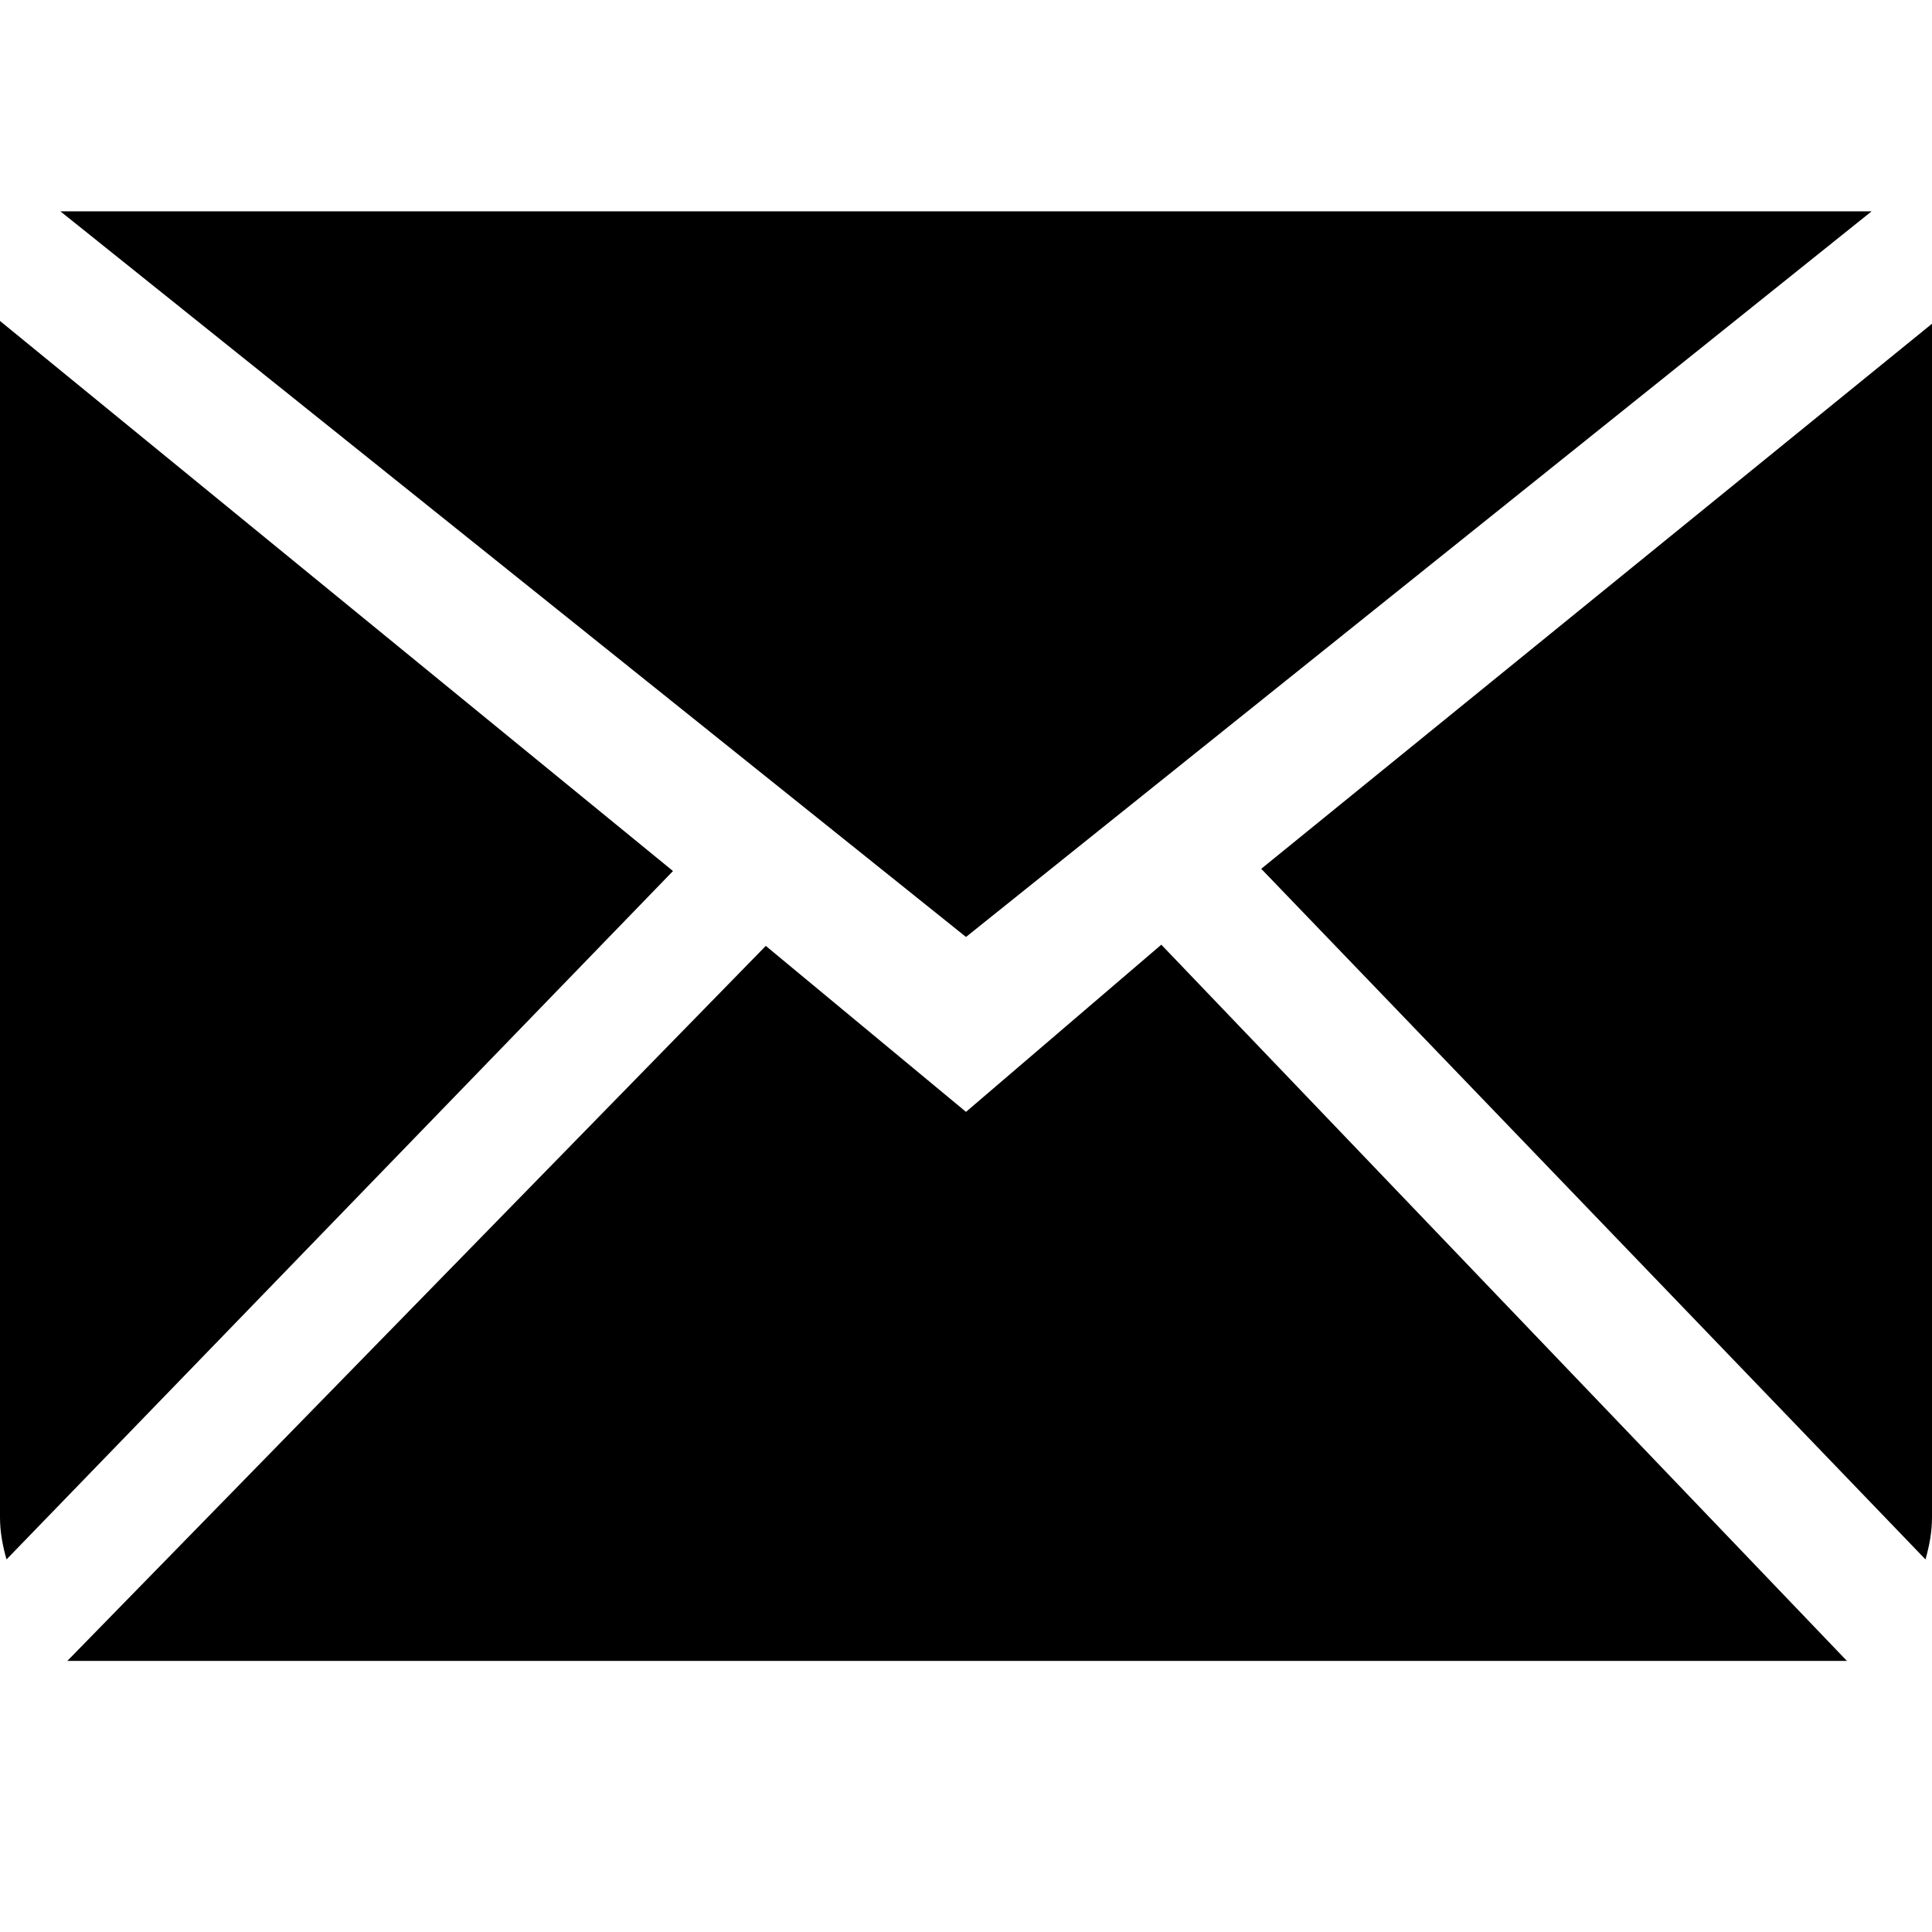
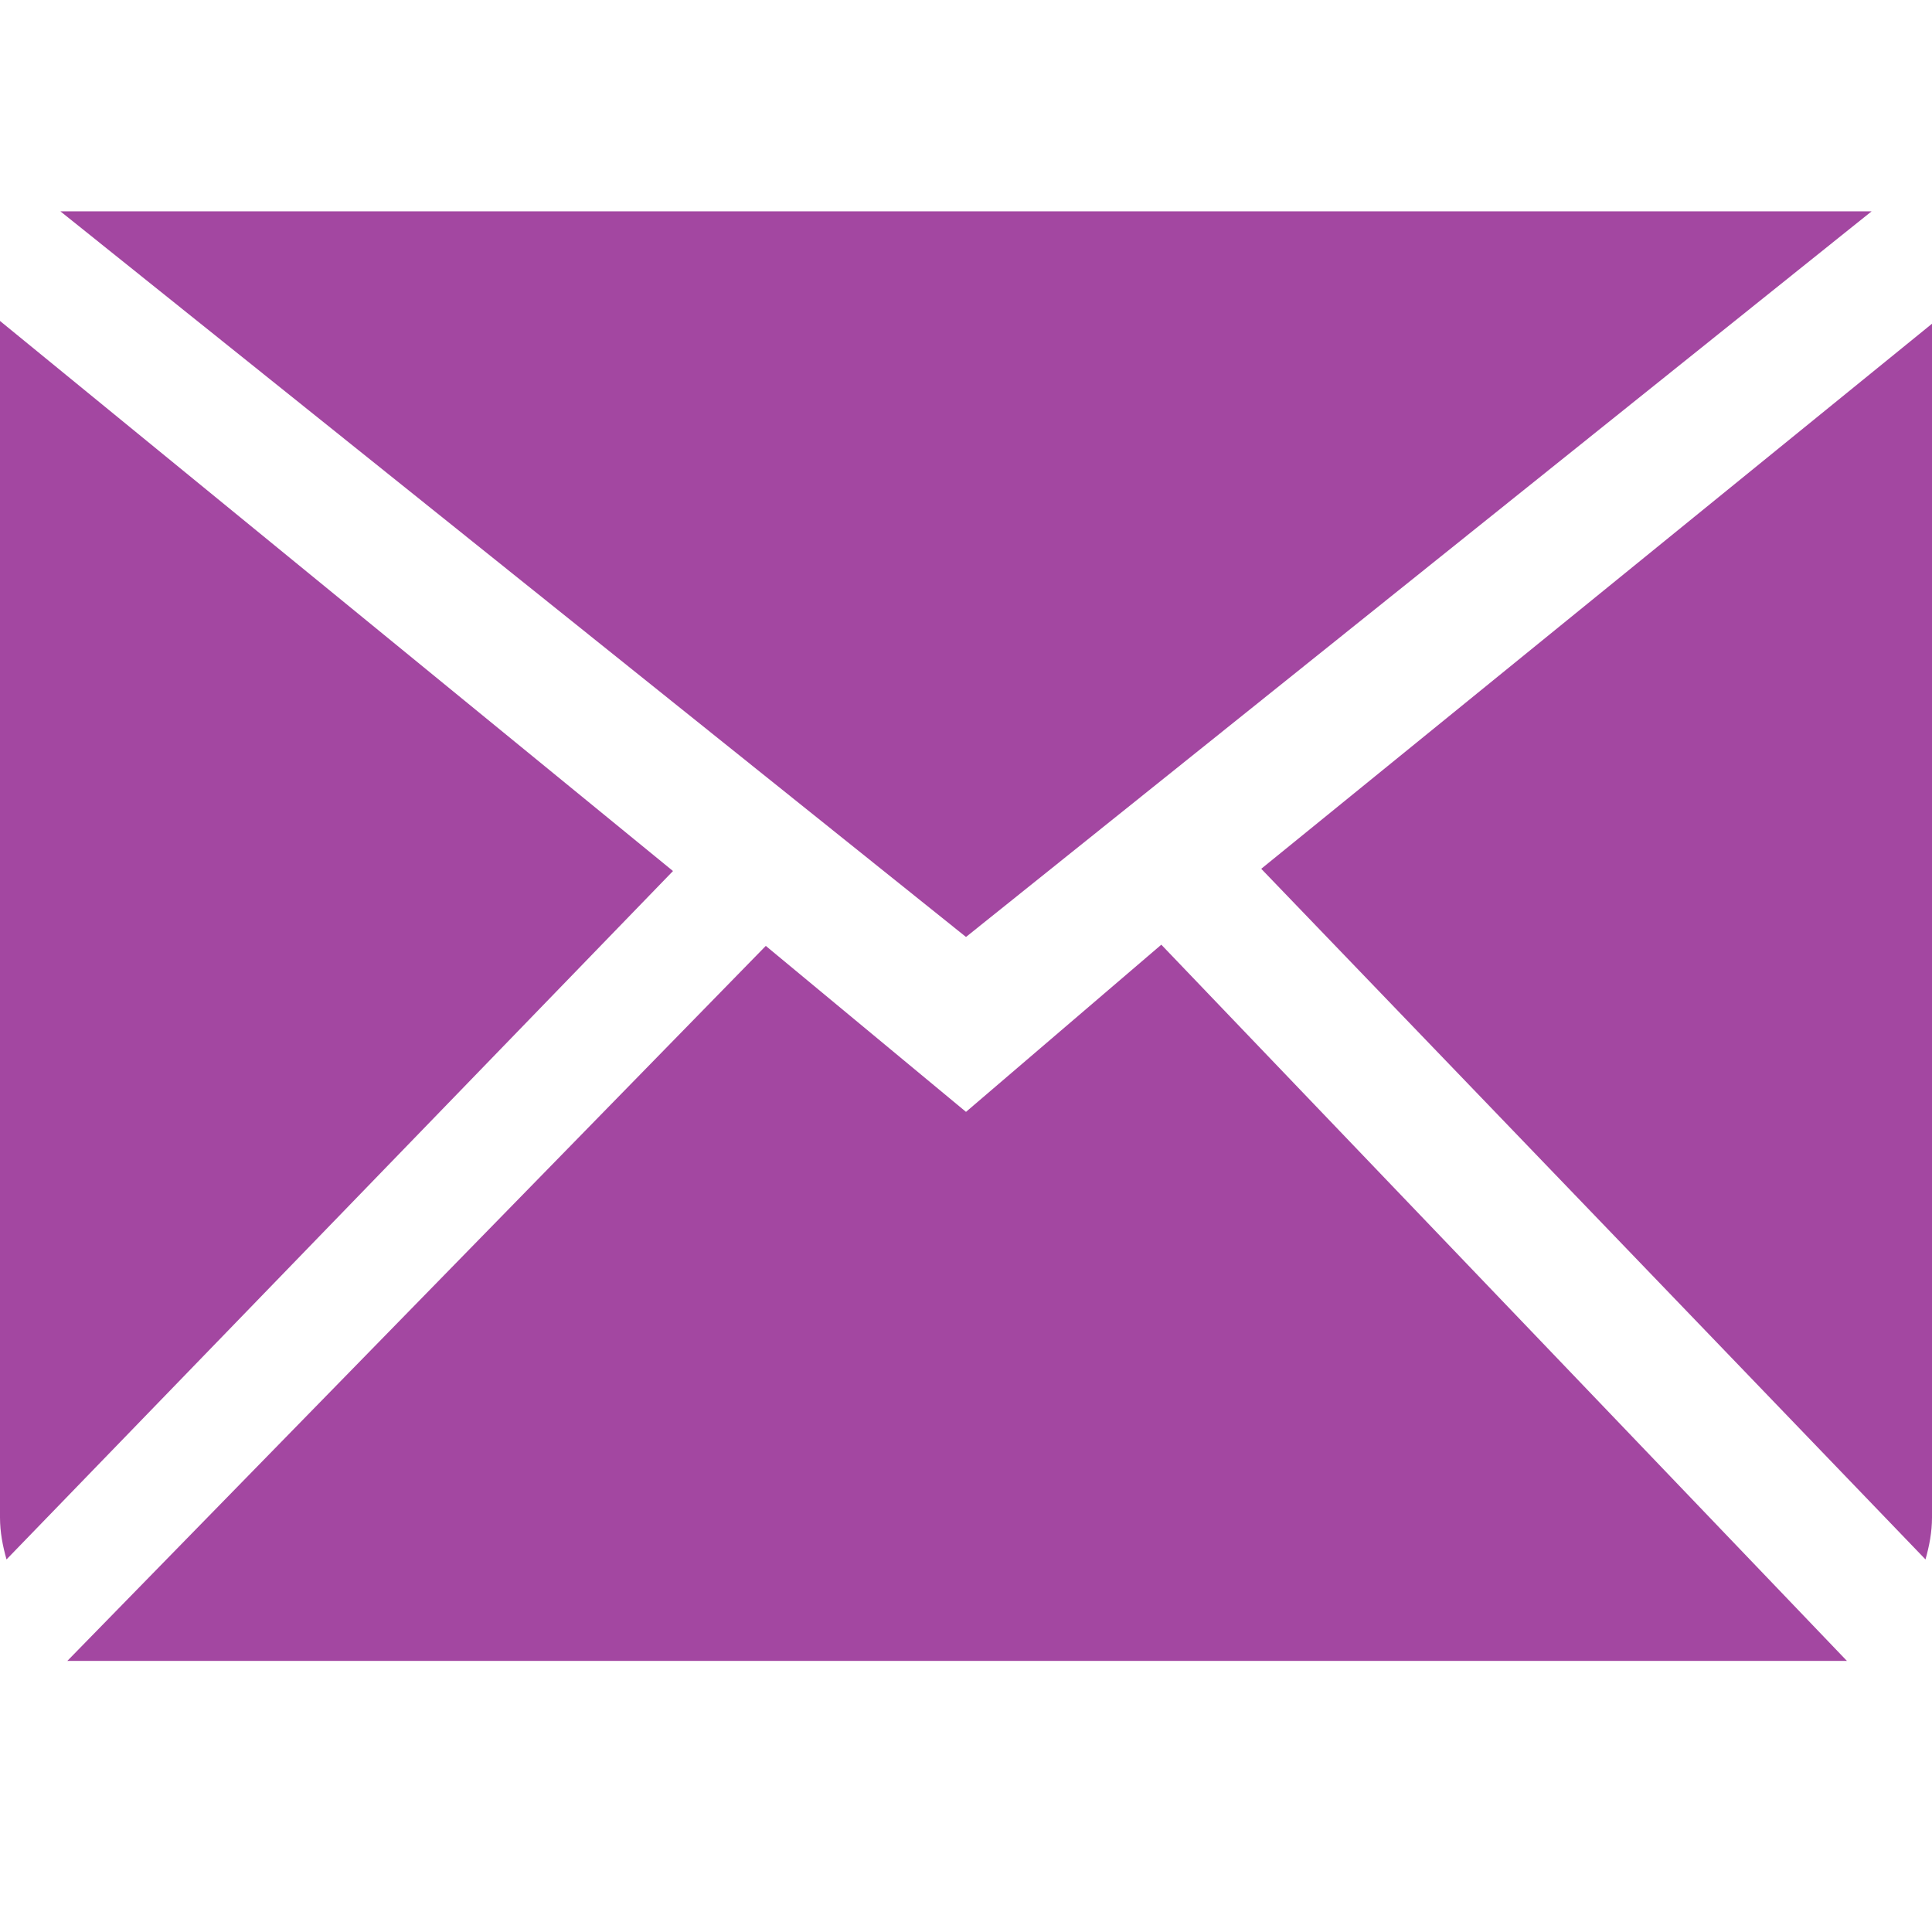
- <svg xmlns="http://www.w3.org/2000/svg" viewBox="0 -3.5 32 32" version="1.1" fill="#000000">
+ <svg xmlns="http://www.w3.org/2000/svg" viewBox="0 -3.5 32 32" version="1.1" fill="#000000" stroke="#000000">
  <g id="SVGRepo_bgCarrier" stroke-width="0" />
  <g id="SVGRepo_tracerCarrier" stroke-linecap="round" stroke-linejoin="round" />
  <g id="SVGRepo_iconCarrier">
    <defs> </defs>
    <g id="Page-1" stroke="none" stroke-width="1" fill="none" fill-rule="evenodd">
-       <g id="Icon-Set-Filled" transform="translate(-414, -261)" fill="#000000">
+       <g id="Icon-Set-Filled" transform="translate(-414, -261)" fill="#a347a1">
        <path d="M430,275.916 L426.684,273.167 L415.115,285.01 L444.591,285.01 L433.235,273.147 L430,275.916 L430,275.916 Z M434.89,271.89 L445.892,283.329 C445.955,283.107 446,282.877 446,282.634 L446,262.862 L434.89,271.89 L434.89,271.89 Z M414,262.816 L414,282.634 C414,282.877 414.045,283.107 414.108,283.329 L425.147,271.927 L414,262.816 L414,262.816 Z M445,261 L415,261 L430,273.019 L445,261 L445,261 Z" id="mail"> </path>
      </g>
    </g>
  </g>
</svg>
